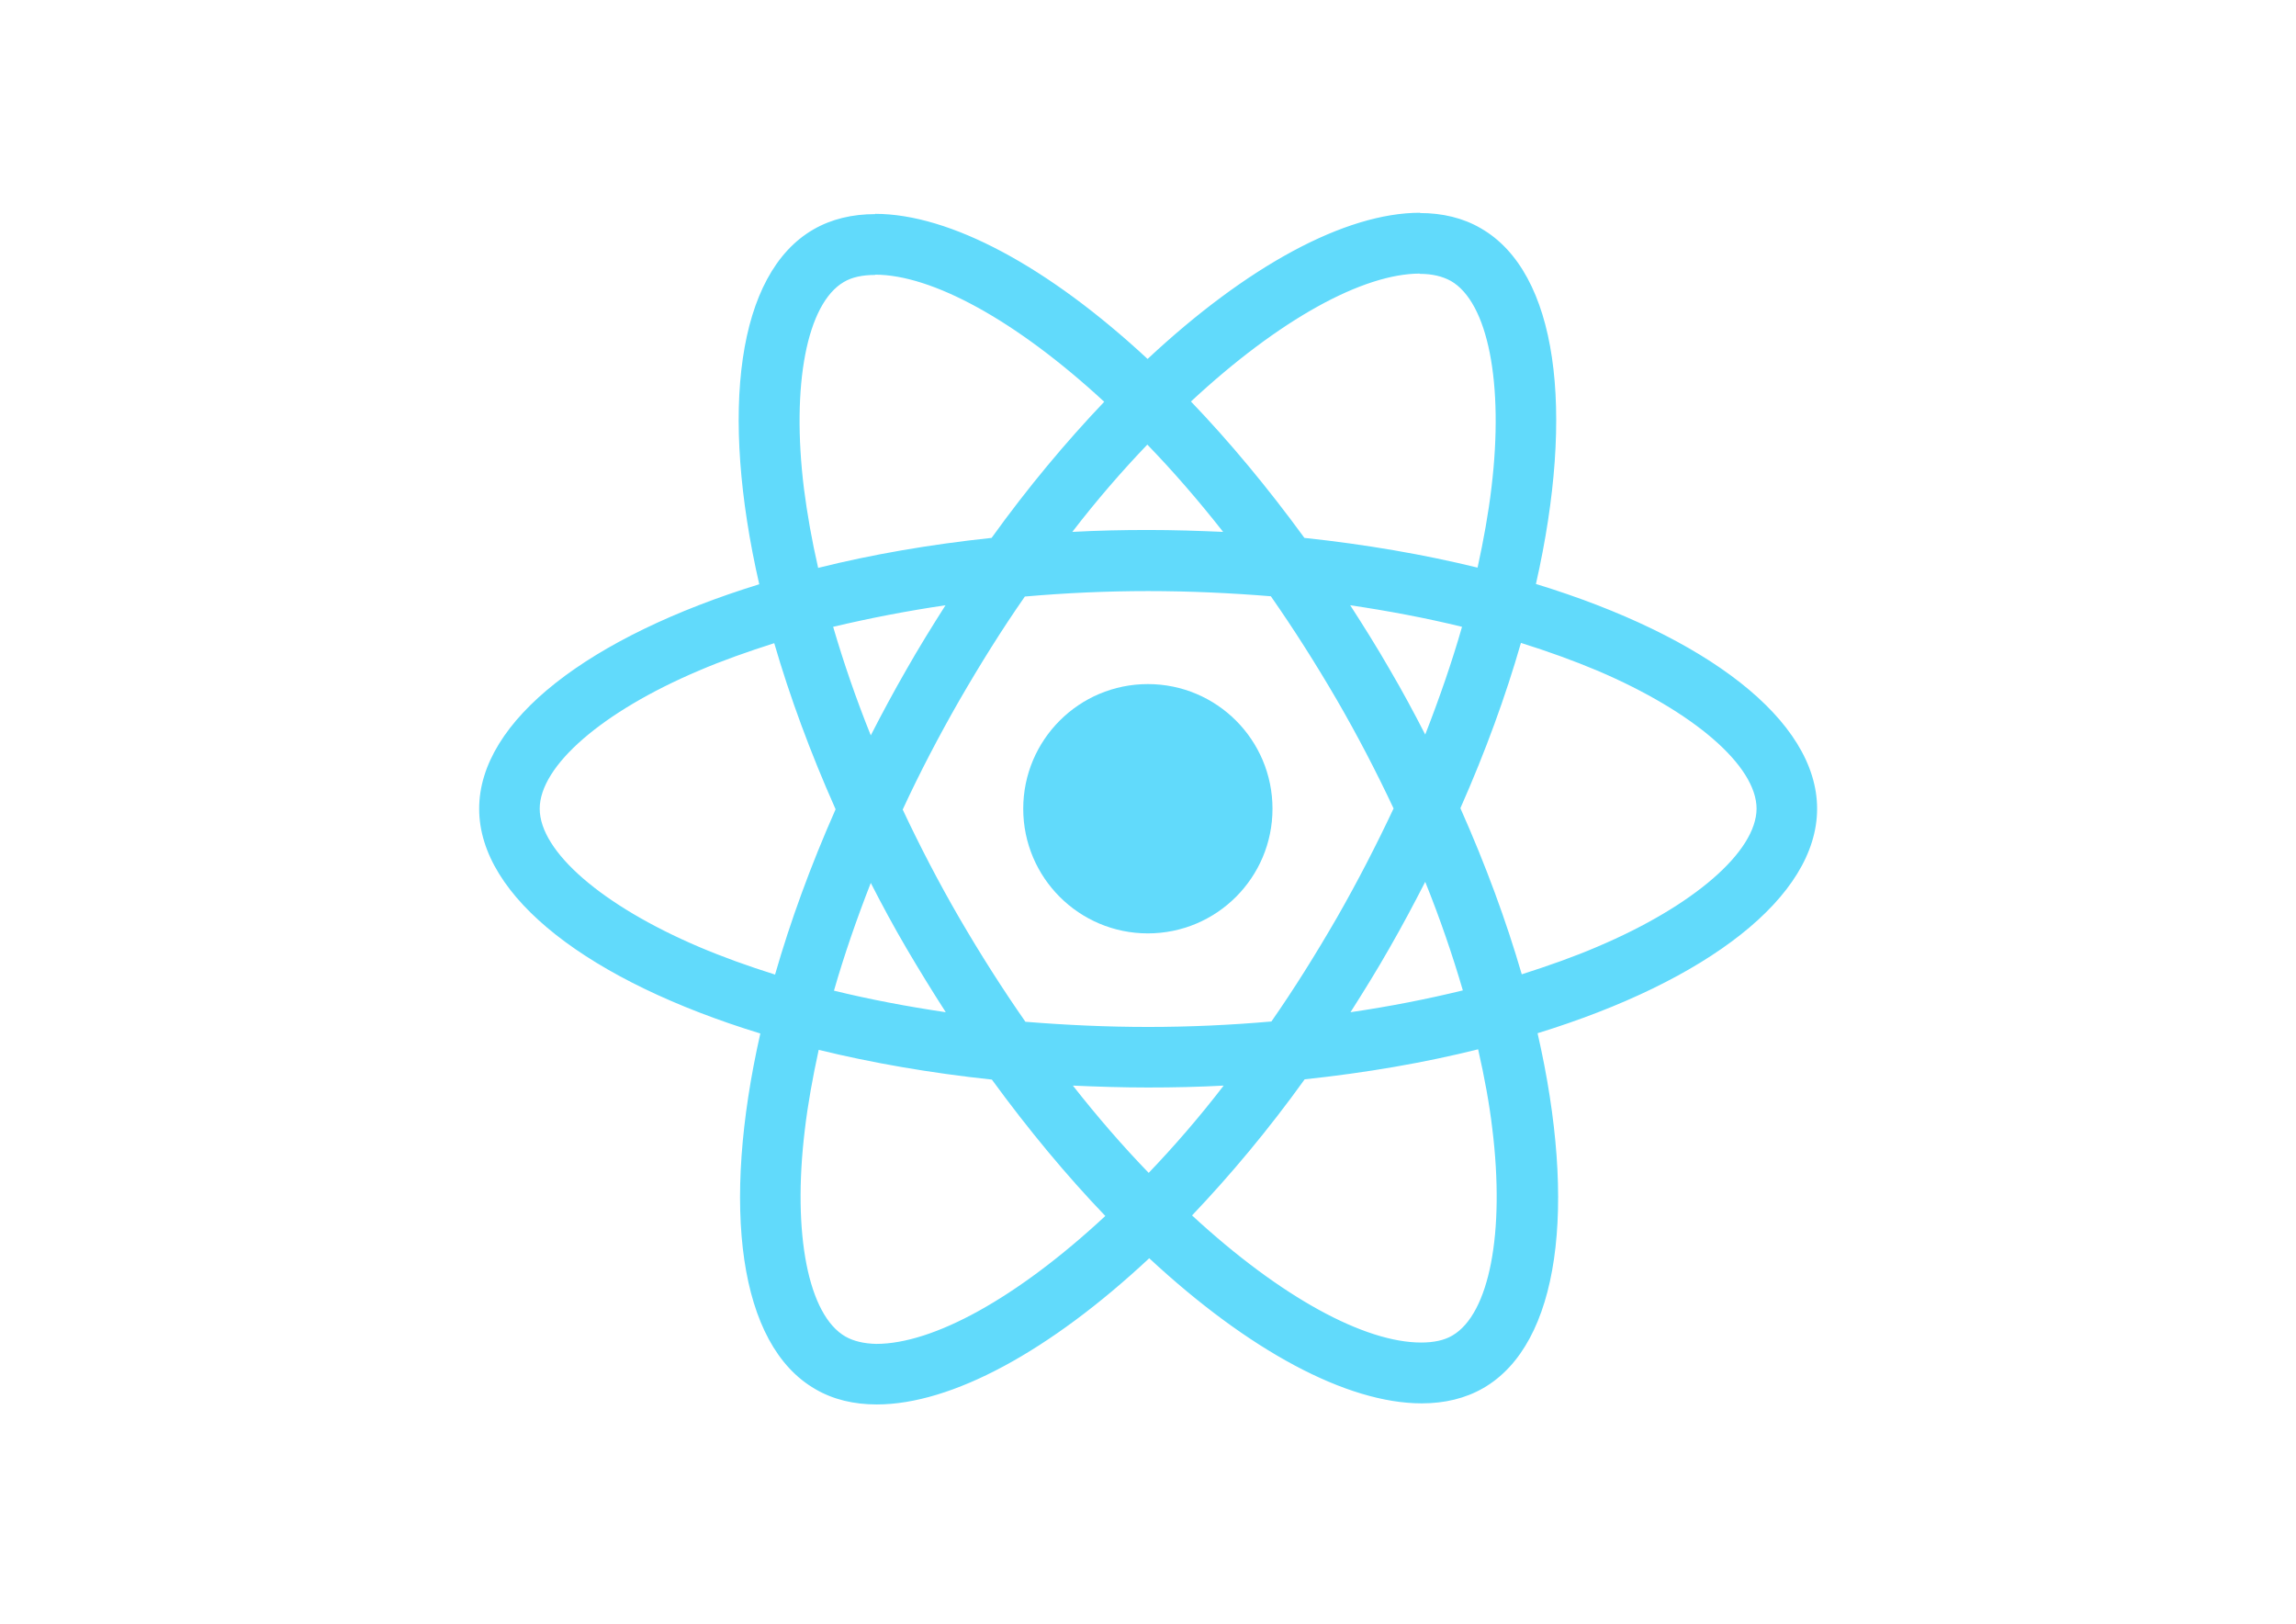
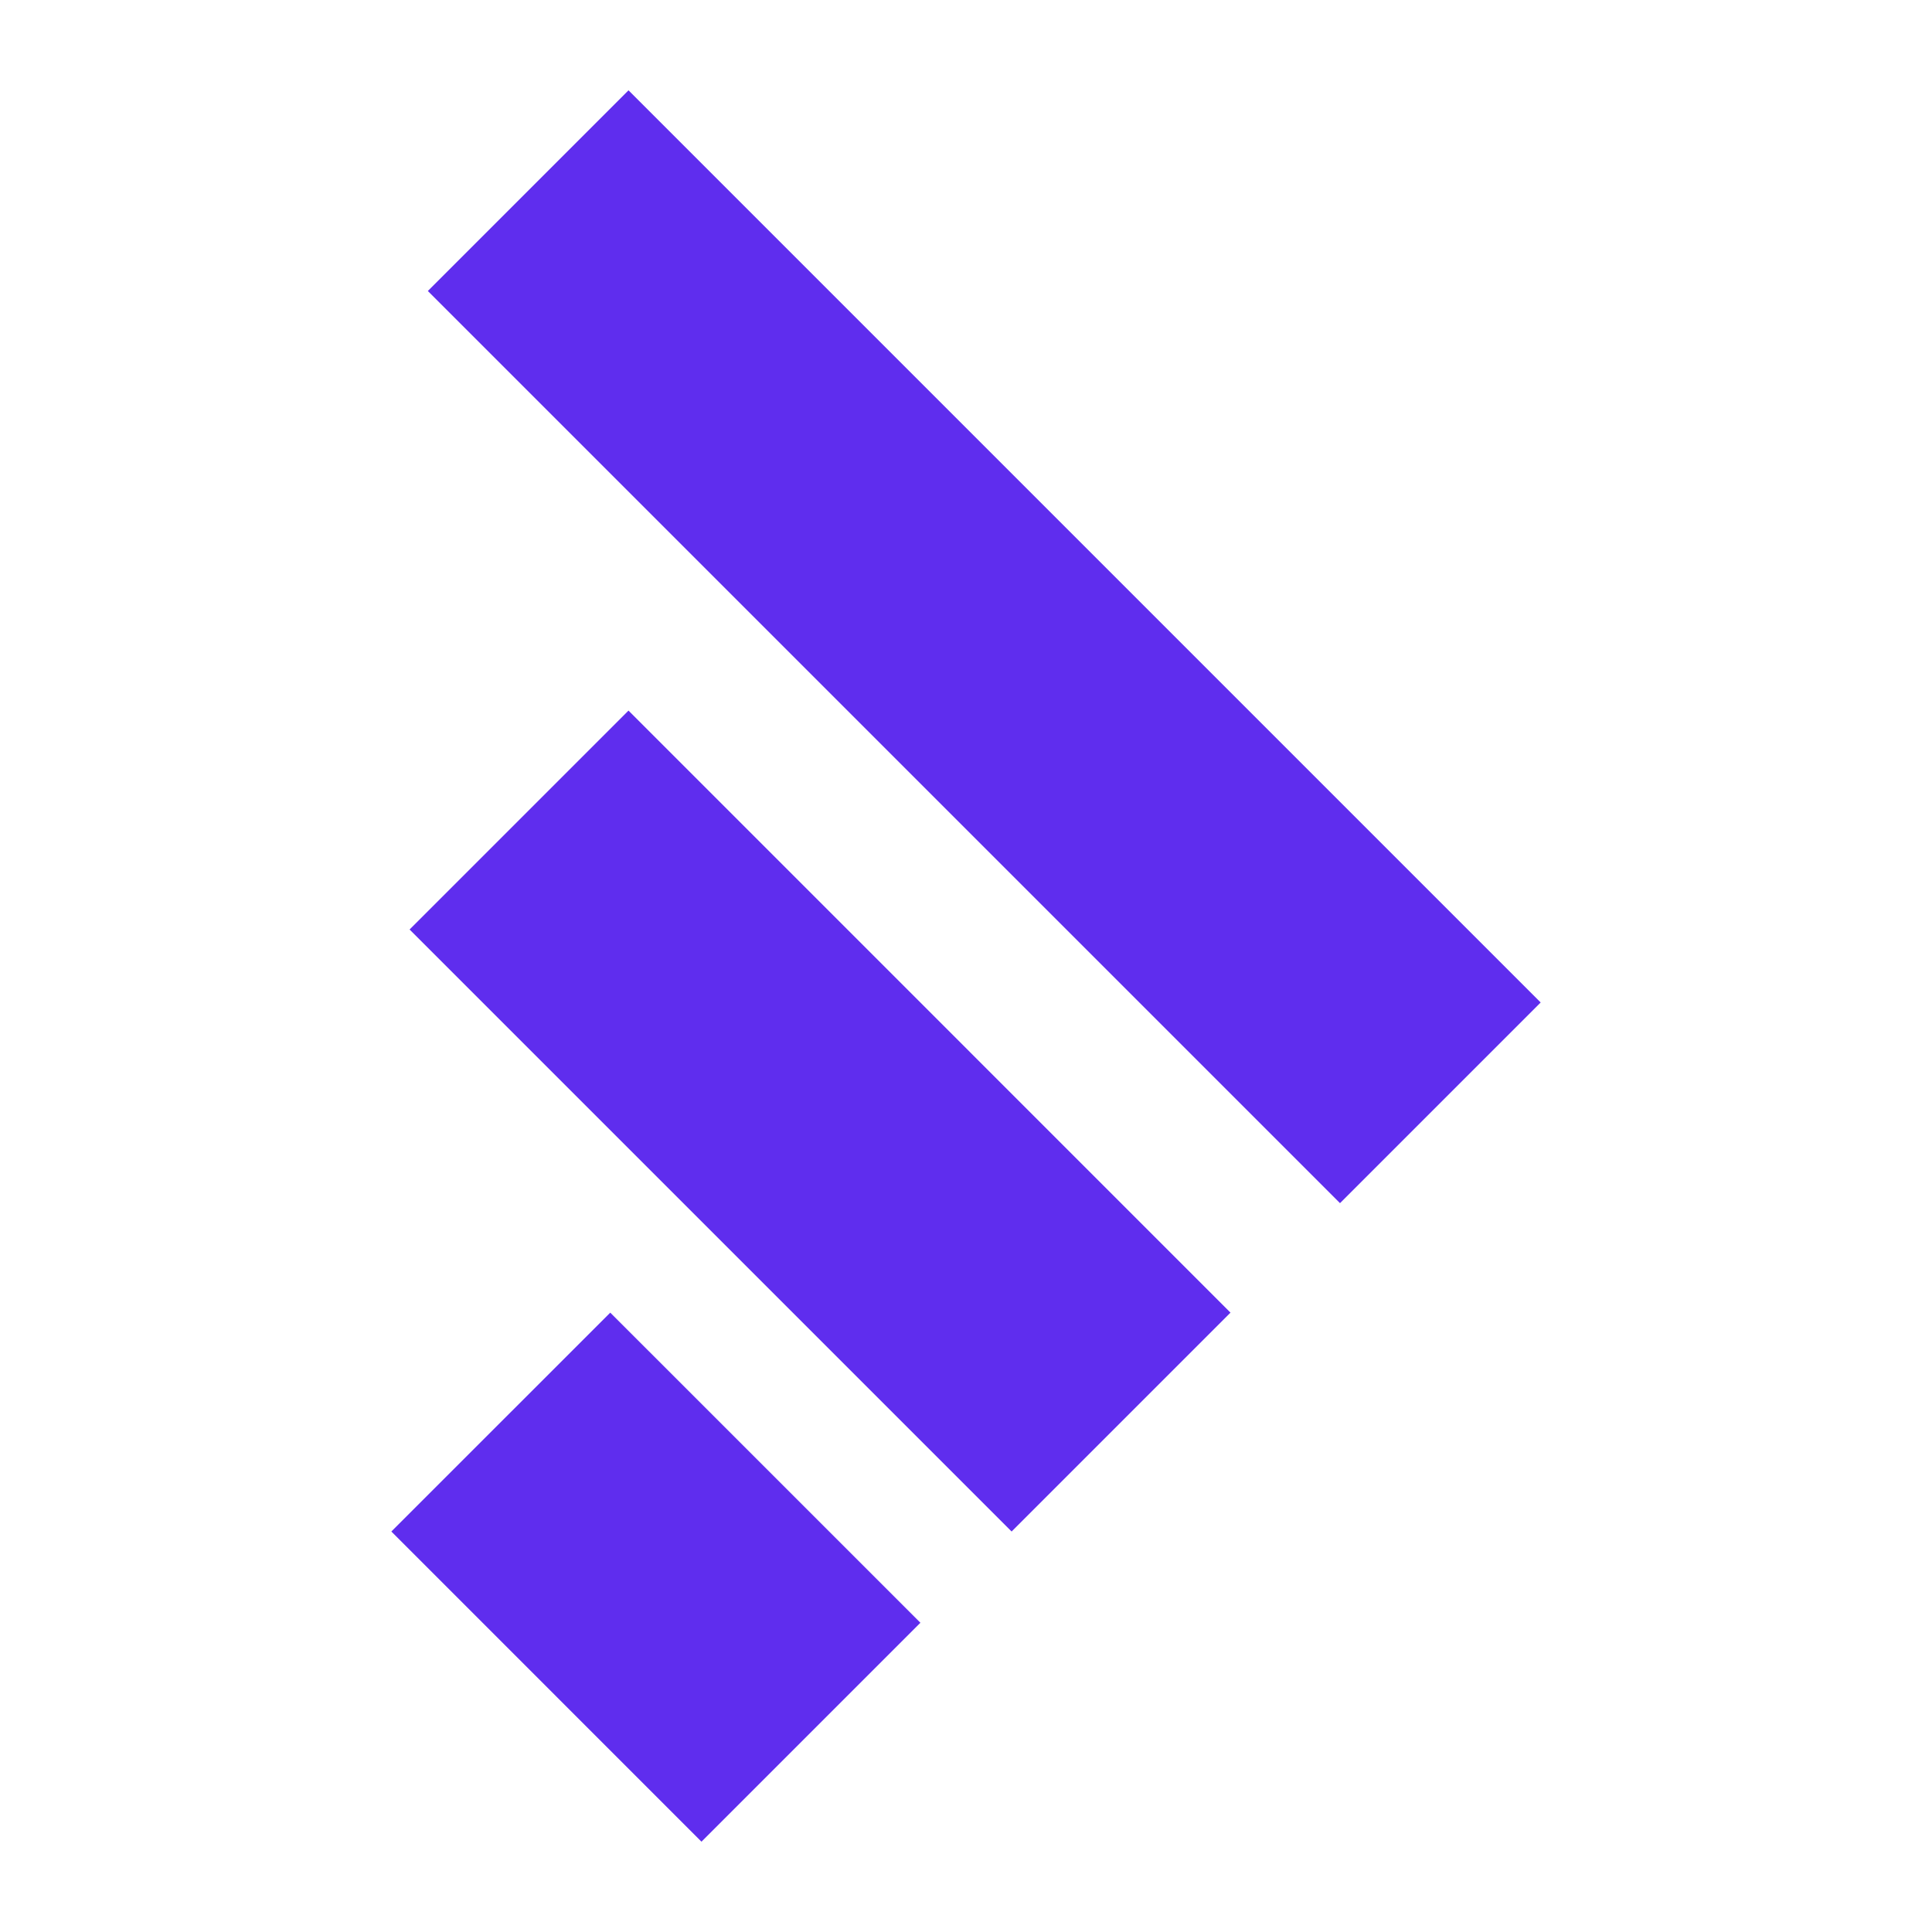
- <svg xmlns="http://www.w3.org/2000/svg" viewBox="0 0 841.9 595.3">
-   <g fill="#61DAFB">
-     <path d="M666.3 296.5c0-32.5-40.7-63.3-103.1-82.4 14.4-63.6 8-114.2-20.2-130.4-6.5-3.8-14.1-5.6-22.4-5.6v22.3c4.6 0 8.3.9 11.4 2.6 13.6 7.8 19.5 37.5 14.9 75.7-1.1 9.4-2.9 19.3-5.1 29.4-19.6-4.8-41-8.5-63.5-10.9-13.5-18.5-27.5-35.3-41.6-50 32.6-30.3 63.2-46.9 84-46.9V78c-27.5 0-63.5 19.6-99.9 53.6-36.4-33.8-72.4-53.2-99.9-53.2v22.3c20.7 0 51.4 16.5 84 46.6-14 14.7-28 31.4-41.3 49.9-22.6 2.4-44 6.1-63.6 11-2.3-10-4-19.7-5.2-29-4.7-38.2 1.1-67.9 14.6-75.8 3-1.8 6.9-2.6 11.5-2.6V78.5c-8.4 0-16 1.8-22.6 5.6-28.1 16.2-34.4 66.7-19.9 130.1-62.2 19.2-102.7 49.9-102.7 82.3 0 32.5 40.7 63.3 103.1 82.4-14.4 63.6-8 114.2 20.2 130.4 6.5 3.8 14.1 5.6 22.5 5.6 27.5 0 63.5-19.6 99.9-53.6 36.4 33.8 72.4 53.2 99.9 53.2 8.4 0 16-1.8 22.6-5.6 28.1-16.2 34.4-66.7 19.9-130.1 62-19.1 102.5-49.9 102.5-82.3zm-130.2-66.7c-3.7 12.9-8.3 26.2-13.5 39.5-4.1-8-8.4-16-13.1-24-4.6-8-9.5-15.8-14.4-23.4 14.2 2.1 27.9 4.7 41 7.9zm-45.8 106.5c-7.8 13.5-15.8 26.3-24.1 38.2-14.9 1.3-30 2-45.2 2-15.1 0-30.2-.7-45-1.9-8.3-11.9-16.4-24.6-24.2-38-7.6-13.1-14.5-26.4-20.8-39.8 6.2-13.4 13.2-26.8 20.7-39.9 7.8-13.5 15.8-26.3 24.1-38.2 14.9-1.3 30-2 45.2-2 15.1 0 30.2.7 45 1.9 8.3 11.9 16.4 24.6 24.2 38 7.6 13.1 14.5 26.4 20.8 39.8-6.3 13.4-13.2 26.8-20.7 39.9zm32.3-13c5.4 13.4 10 26.8 13.8 39.8-13.1 3.2-26.9 5.9-41.2 8 4.9-7.7 9.8-15.6 14.4-23.7 4.6-8 8.9-16.1 13-24.1zM421.2 430c-9.3-9.6-18.6-20.3-27.8-32 9 .4 18.2.7 27.5.7 9.4 0 18.7-.2 27.8-.7-9 11.7-18.3 22.4-27.5 32zm-74.4-58.9c-14.2-2.1-27.9-4.7-41-7.9 3.7-12.9 8.3-26.2 13.5-39.5 4.1 8 8.4 16 13.1 24 4.7 8 9.5 15.8 14.4 23.4zM420.7 163c9.3 9.6 18.6 20.3 27.8 32-9-.4-18.2-.7-27.5-.7-9.4 0-18.7.2-27.8.7 9-11.7 18.3-22.4 27.5-32zm-74 58.9c-4.9 7.7-9.8 15.6-14.4 23.7-4.6 8-8.9 16-13 24-5.4-13.4-10-26.8-13.8-39.8 13.1-3.1 26.9-5.8 41.2-7.9zm-90.5 125.2c-35.4-15.1-58.3-34.9-58.3-50.6 0-15.7 22.9-35.6 58.3-50.6 8.6-3.7 18-7 27.7-10.1 5.7 19.6 13.2 40 22.5 60.9-9.2 20.8-16.6 41.1-22.2 60.6-9.9-3.1-19.3-6.5-28-10.2zM310 490c-13.6-7.8-19.5-37.5-14.9-75.7 1.1-9.4 2.9-19.3 5.1-29.4 19.6 4.8 41 8.5 63.5 10.9 13.5 18.5 27.5 35.3 41.6 50-32.6 30.3-63.2 46.9-84 46.9-4.5-.1-8.3-1-11.3-2.7zm237.2-76.2c4.7 38.2-1.1 67.9-14.6 75.8-3 1.8-6.9 2.6-11.5 2.6-20.7 0-51.4-16.5-84-46.6 14-14.7 28-31.4 41.3-49.9 22.6-2.4 44-6.1 63.6-11 2.3 10.1 4.1 19.8 5.2 29.1zm38.5-66.7c-8.6 3.7-18 7-27.7 10.1-5.7-19.6-13.2-40-22.5-60.9 9.2-20.8 16.6-41.1 22.2-60.6 9.9 3.1 19.3 6.5 28.1 10.2 35.4 15.1 58.3 34.9 58.3 50.6-.1 15.7-23 35.6-58.4 50.6zM320.8 78.4z" />
-     <circle cx="420.9" cy="296.5" r="45.7" />
-     <path d="M520.5 78.1z" />
+ <svg xmlns="http://www.w3.org/2000/svg" viewBox="0 0 1000 1000">
+   <defs>
+     <style>.cls-1,.cls-2{fill:#5f2dee;}.cls-2{fill-rule:evenodd;}</style>
+   </defs>
+   <g id="logos">
+     <g id="_2" data-name="2">
+       <rect class="cls-1" x="436" y="0.9" width="146.89" height="667.7" transform="translate(-87.49 458.28) rotate(-45)" />
+       <polygon class="cls-2" points="523.61 792.71 212 481.11 325.31 367.8 636.9 679.42 523.61 792.71" />
+       <polygon class="cls-2" points="202.56 792.71 363.08 953.25 476.4 839.93 315.87 679.42 202.56 792.71" />
+     </g>
  </g>
</svg>
